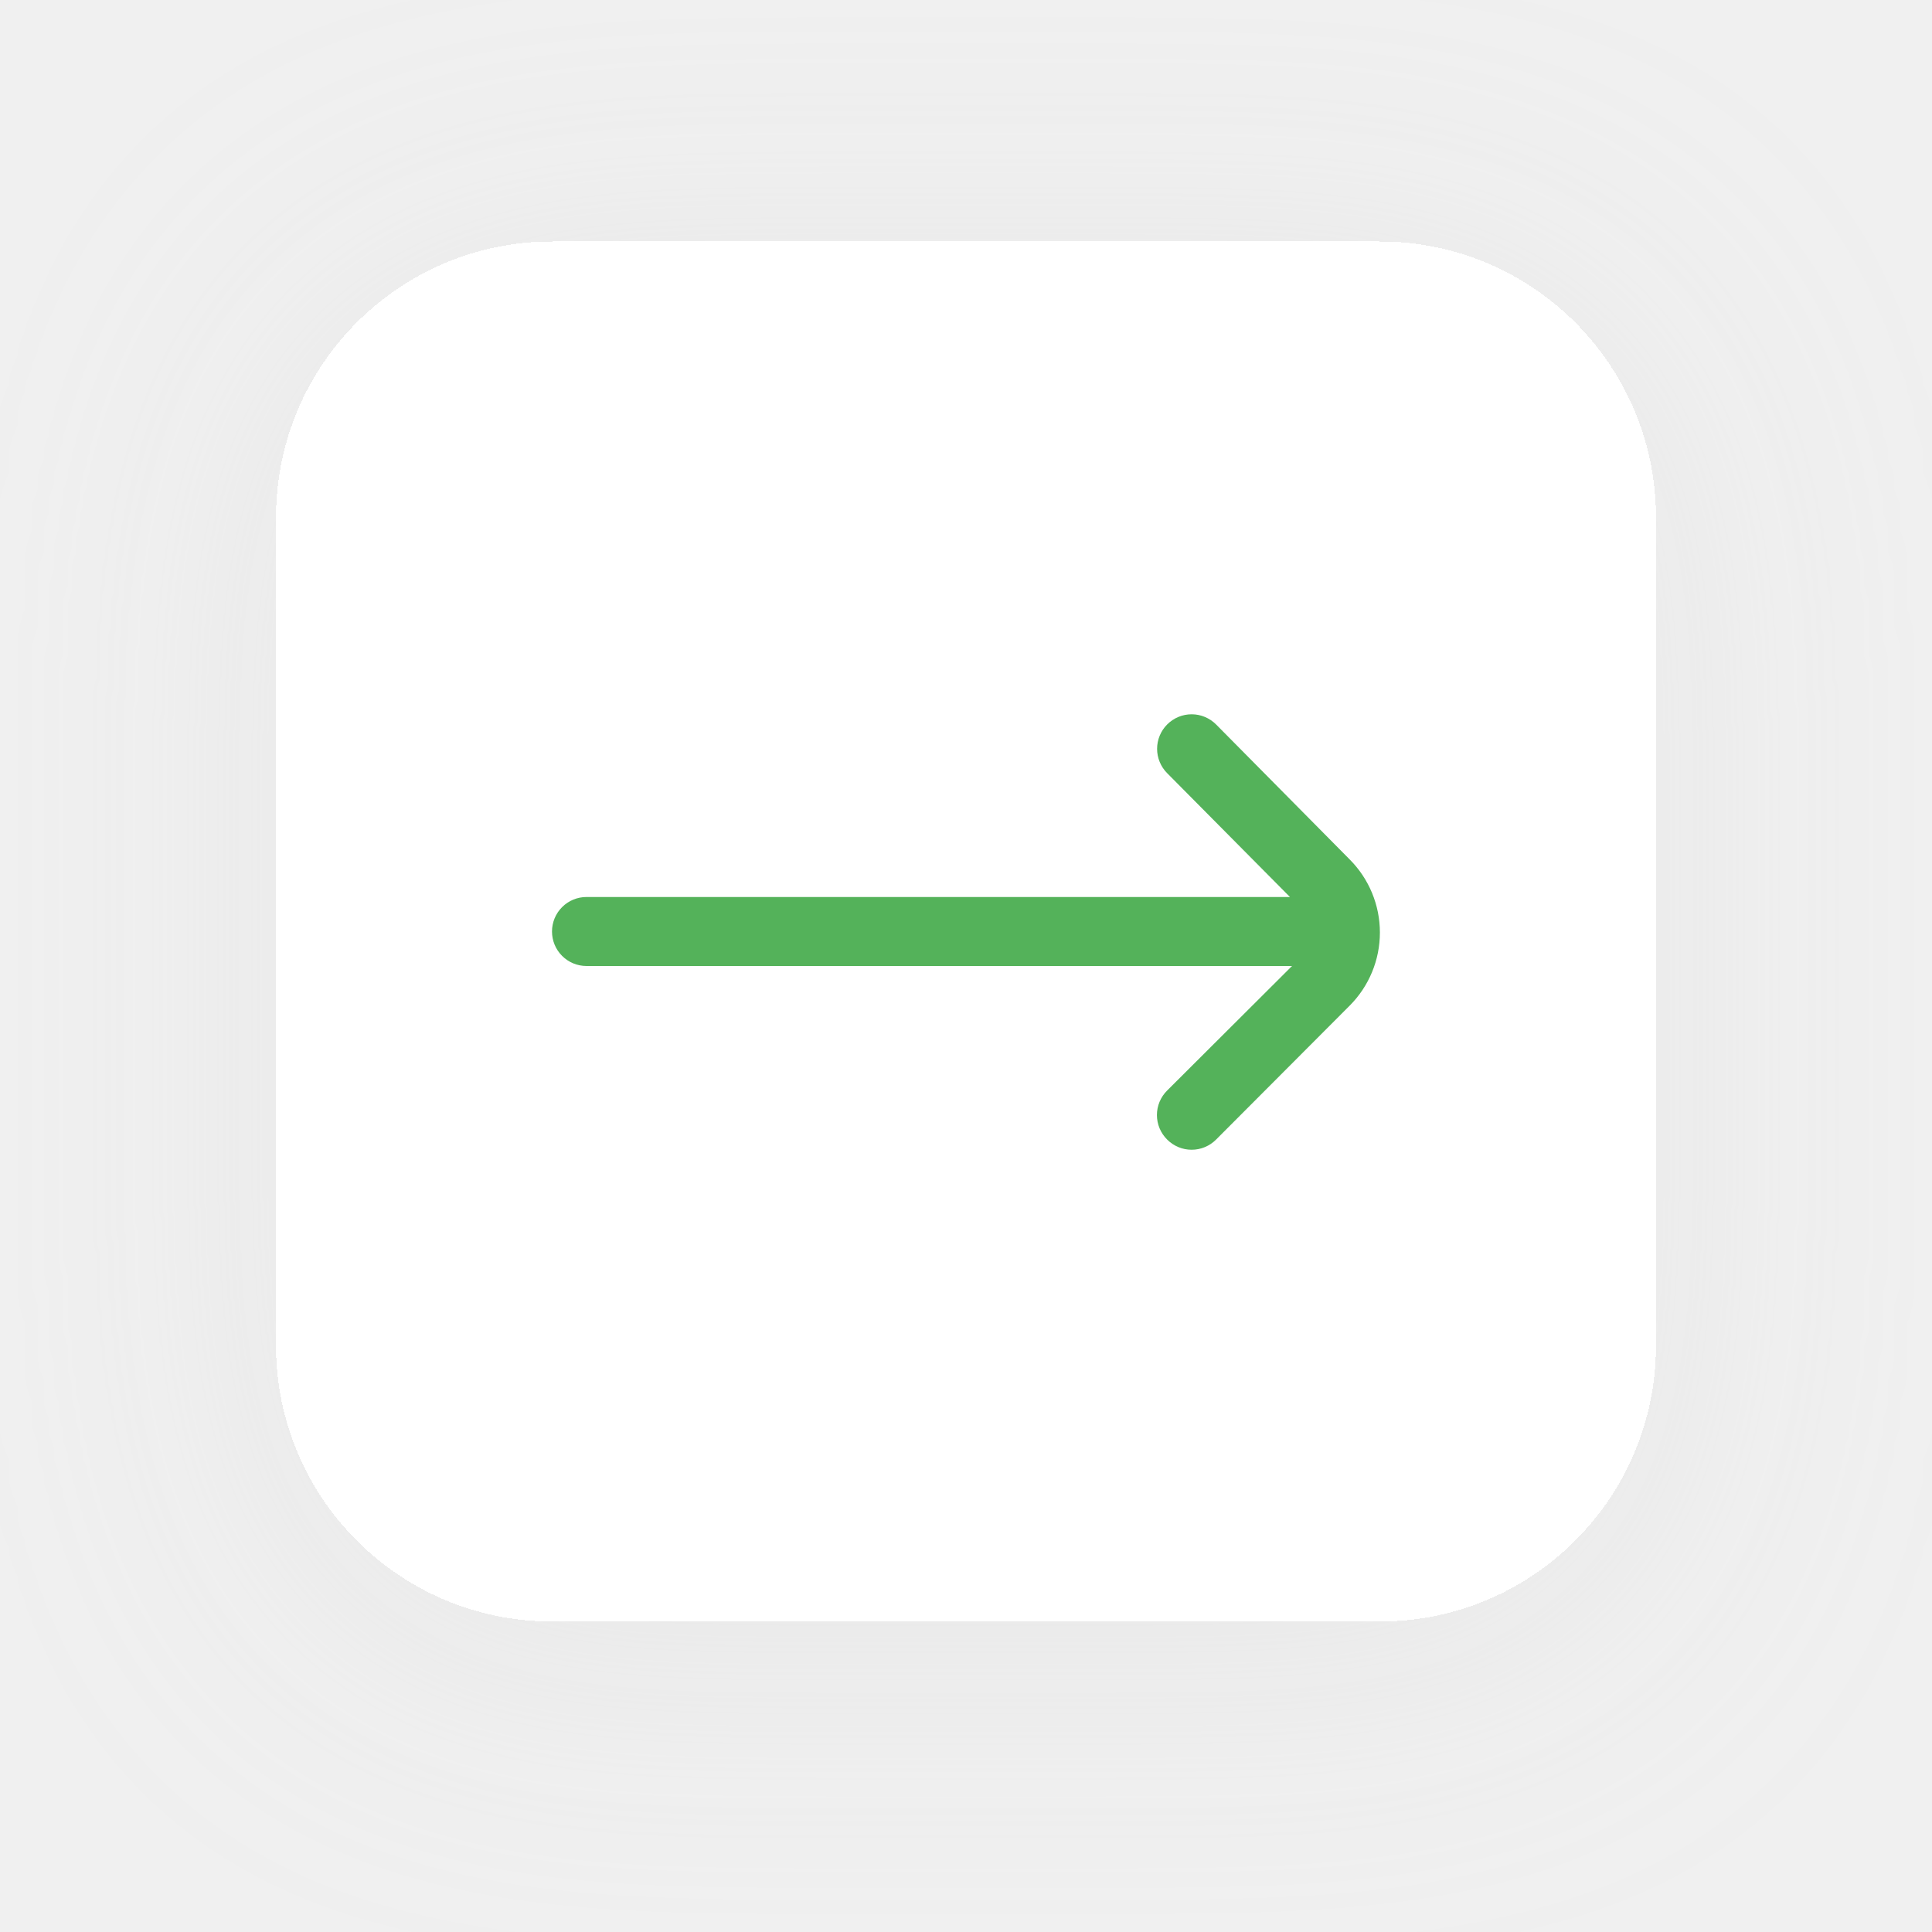
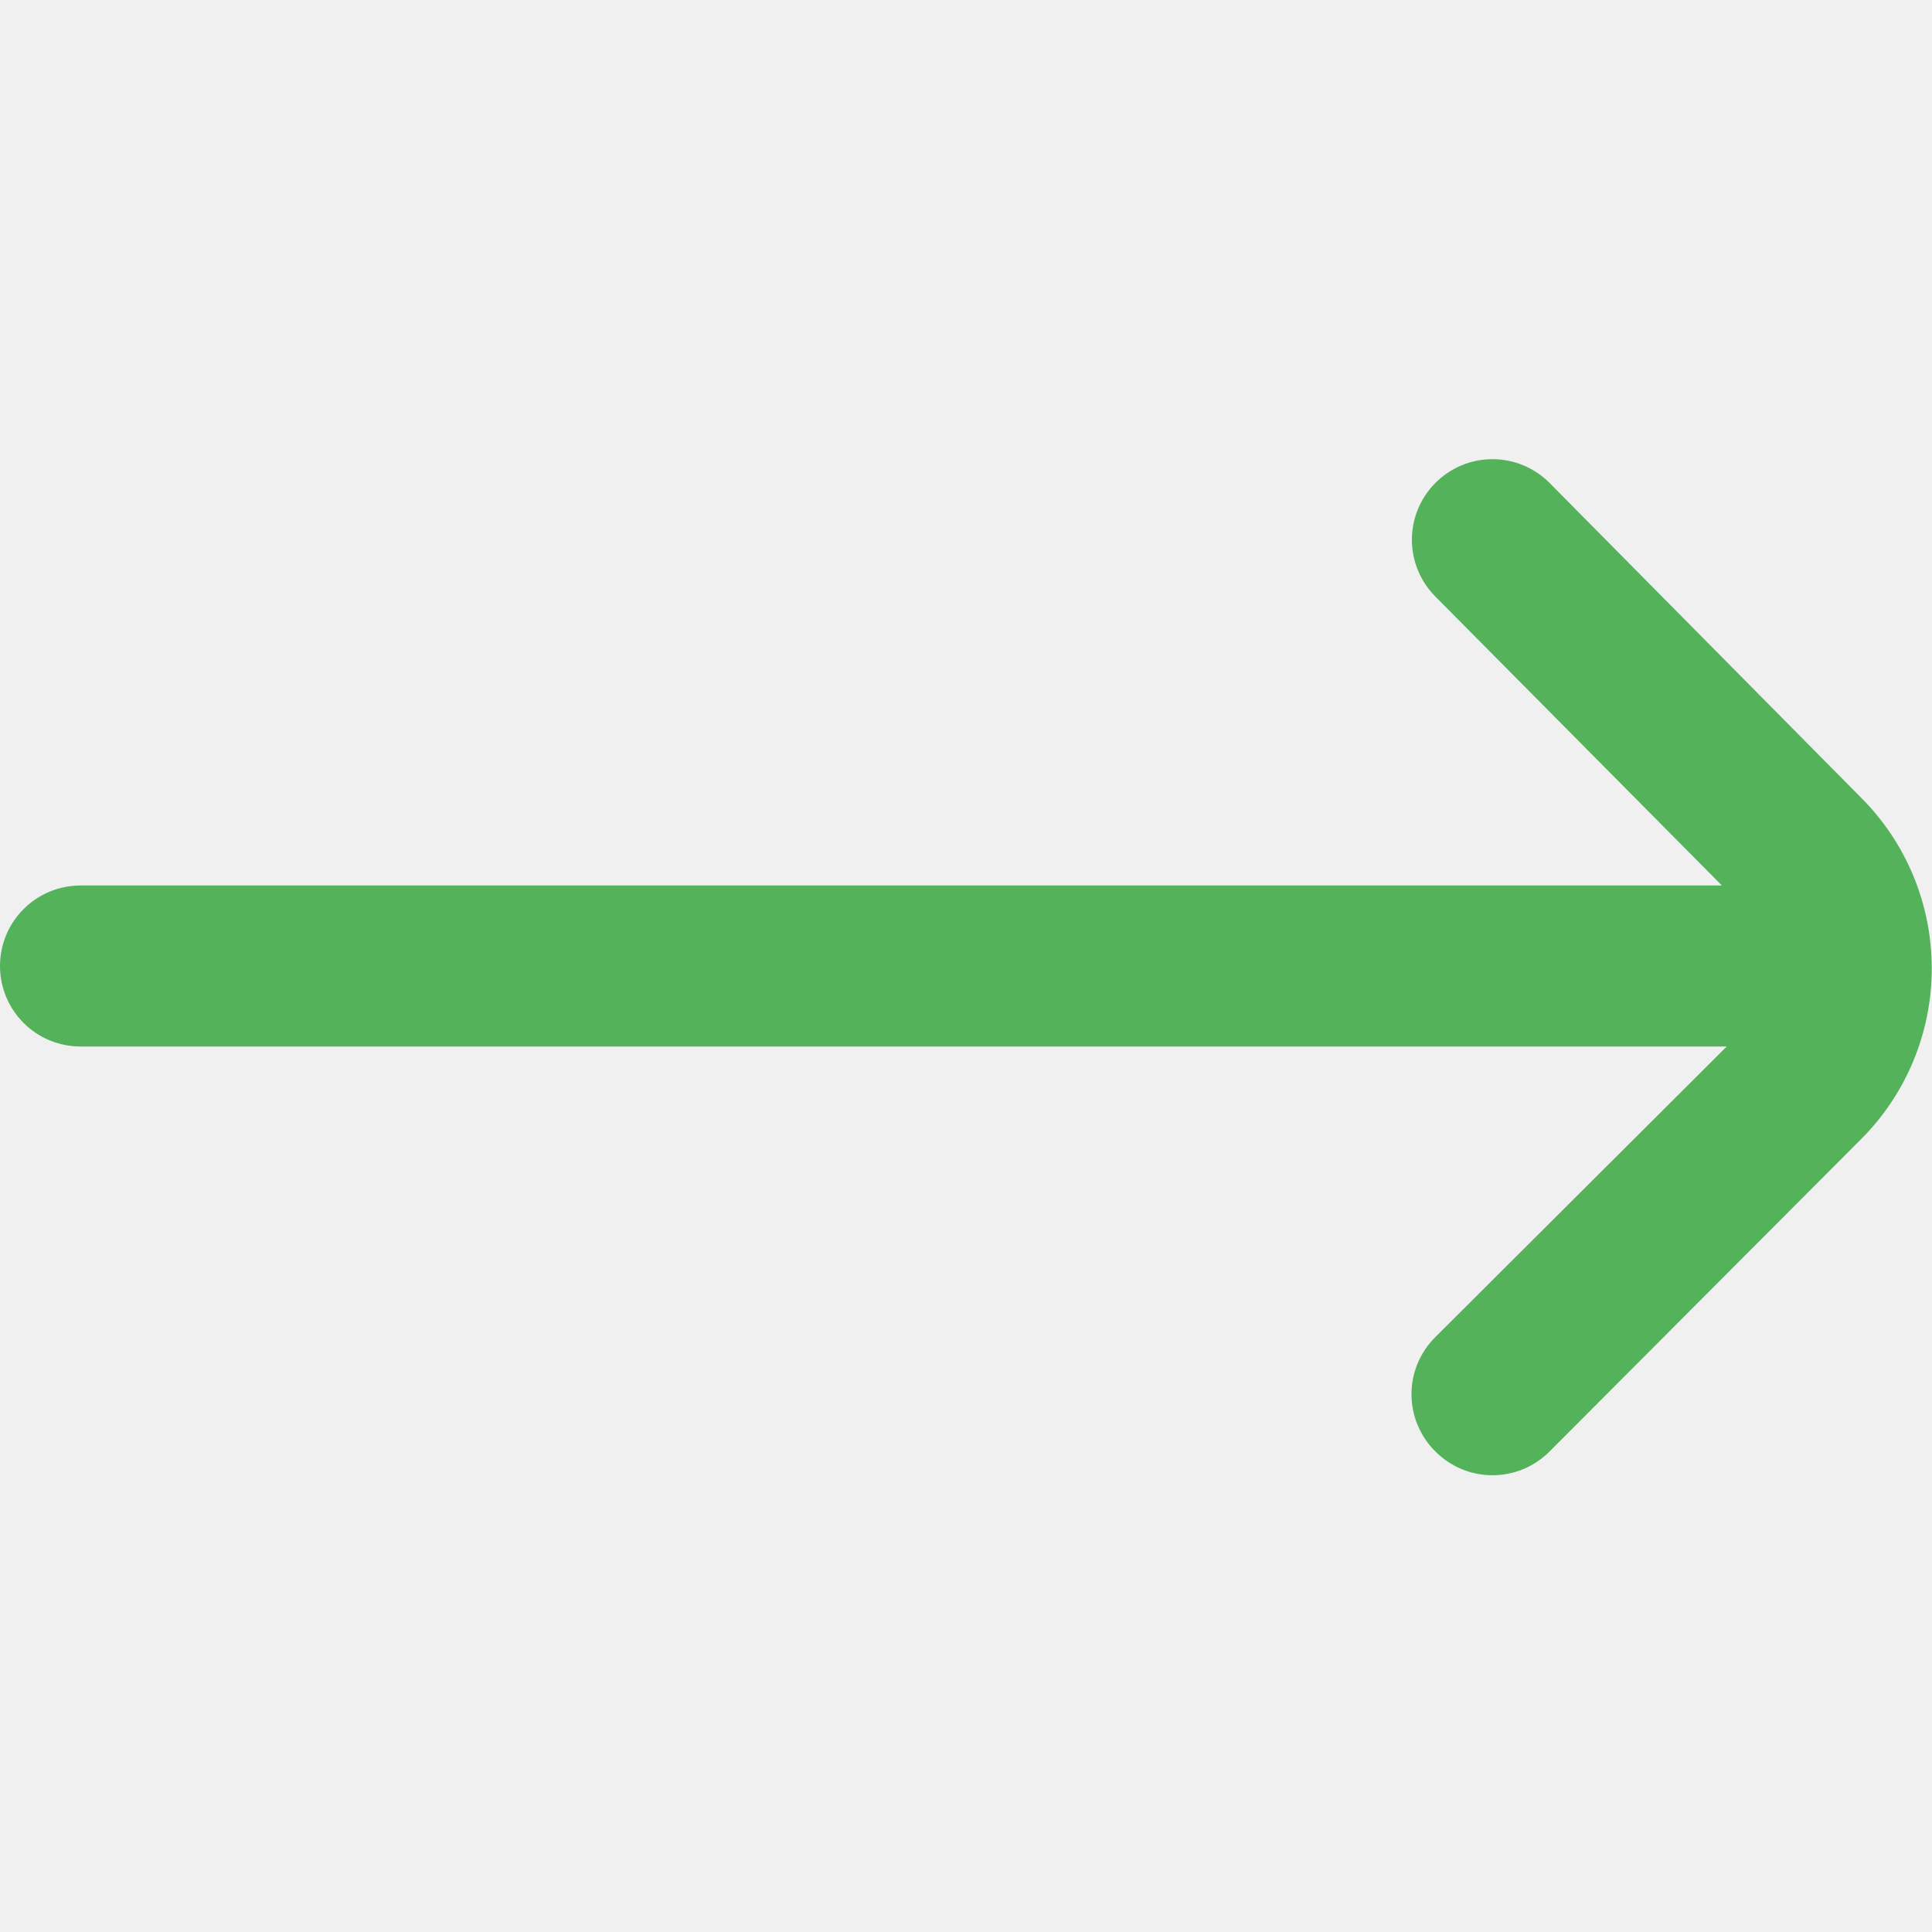
- <svg xmlns="http://www.w3.org/2000/svg" width="56" height="56" viewBox="0 0 56 56" fill="none">
-   <g filter="url(#filter0_d_447_12899)">
-     <rect x="8" y="7" width="40" height="40" rx="8" fill="white" shape-rendering="crispEdges" />
-     <g clip-path="url(#clip0_447_12899)">
-       <path d="M39.12 24.91L35.25 21C35.157 20.906 35.046 20.832 34.925 20.781C34.803 20.73 34.672 20.704 34.54 20.704C34.408 20.704 34.277 20.73 34.155 20.781C34.034 20.832 33.923 20.906 33.83 21C33.644 21.187 33.539 21.441 33.539 21.705C33.539 21.969 33.644 22.223 33.83 22.41L37.39 26H17C16.735 26 16.48 26.105 16.293 26.293C16.105 26.48 16 26.735 16 27C16 27.265 16.105 27.52 16.293 27.707C16.48 27.895 16.735 28 17 28H37.45L33.83 31.61C33.736 31.703 33.662 31.814 33.611 31.935C33.56 32.057 33.534 32.188 33.534 32.32C33.534 32.452 33.56 32.583 33.611 32.705C33.662 32.826 33.736 32.937 33.83 33.03C33.923 33.124 34.034 33.198 34.155 33.249C34.277 33.3 34.408 33.326 34.54 33.326C34.672 33.326 34.803 33.3 34.925 33.249C35.046 33.198 35.157 33.124 35.25 33.03L39.12 29.15C39.682 28.587 39.997 27.825 39.997 27.03C39.997 26.235 39.682 25.472 39.12 24.91Z" fill="#54B25A" />
-     </g>
+ <svg xmlns="http://www.w3.org/2000/svg" width="24" height="24" viewBox="0 0 24 24" fill="none">
+   <g clip-path="url(#clip0_508_3246)">
+     <path d="M23.12 9.91L19.25 6C19.157 5.906 19.046 5.832 18.925 5.781C18.803 5.73 18.672 5.704 18.54 5.704C18.408 5.704 18.277 5.73 18.155 5.781C18.034 5.832 17.923 5.906 17.83 6C17.644 6.187 17.539 6.441 17.539 6.705C17.539 6.969 17.644 7.223 17.83 7.41L21.39 11H1C0.735 11 0.48 11.105 0.293 11.293C0.105 11.48 0 11.735 0 12C0 12.265 0.105 12.52 0.293 12.707C0.48 12.895 0.735 13 1 13H21.45L17.83 16.61C17.736 16.703 17.662 16.814 17.611 16.935C17.56 17.057 17.534 17.188 17.534 17.32C17.534 17.452 17.56 17.583 17.611 17.704C17.662 17.826 17.736 17.937 17.83 18.03C17.923 18.124 18.034 18.198 18.155 18.249C18.277 18.3 18.408 18.326 18.54 18.326C18.672 18.326 18.803 18.3 18.925 18.249C19.046 18.198 19.157 18.124 19.25 18.03L23.12 14.15C23.682 13.587 23.997 12.825 23.997 12.03C23.997 11.235 23.682 10.472 23.12 9.91Z" fill="#54B25A" />
  </g>
  <defs>
-     <filter id="filter0_d_447_12899" x="0" y="0" width="56" height="56" filterUnits="userSpaceOnUse" color-interpolation-filters="sRGB">
-       <feFlood flood-opacity="0" result="BackgroundImageFix" />
-       <feColorMatrix in="SourceAlpha" type="matrix" values="0 0 0 0 0 0 0 0 0 0 0 0 0 0 0 0 0 0 127 0" result="hardAlpha" />
-       <feOffset dy="1" />
-       <feGaussianBlur stdDeviation="4" />
-       <feComposite in2="hardAlpha" operator="out" />
-       <feColorMatrix type="matrix" values="0 0 0 0 0.812 0 0 0 0 0.812 0 0 0 0 0.812 0 0 0 0.25 0" />
-       <feBlend mode="normal" in2="BackgroundImageFix" result="effect1_dropShadow_447_12899" />
-       <feBlend mode="normal" in="SourceGraphic" in2="effect1_dropShadow_447_12899" result="shape" />
-     </filter>
-     <clipPath id="clip0_447_12899">
-       <rect width="24" height="24" fill="white" transform="translate(16 15)" />
+     <clipPath id="clip0_508_3246">
+       <rect width="24" height="24" fill="white" />
    </clipPath>
  </defs>
</svg>
